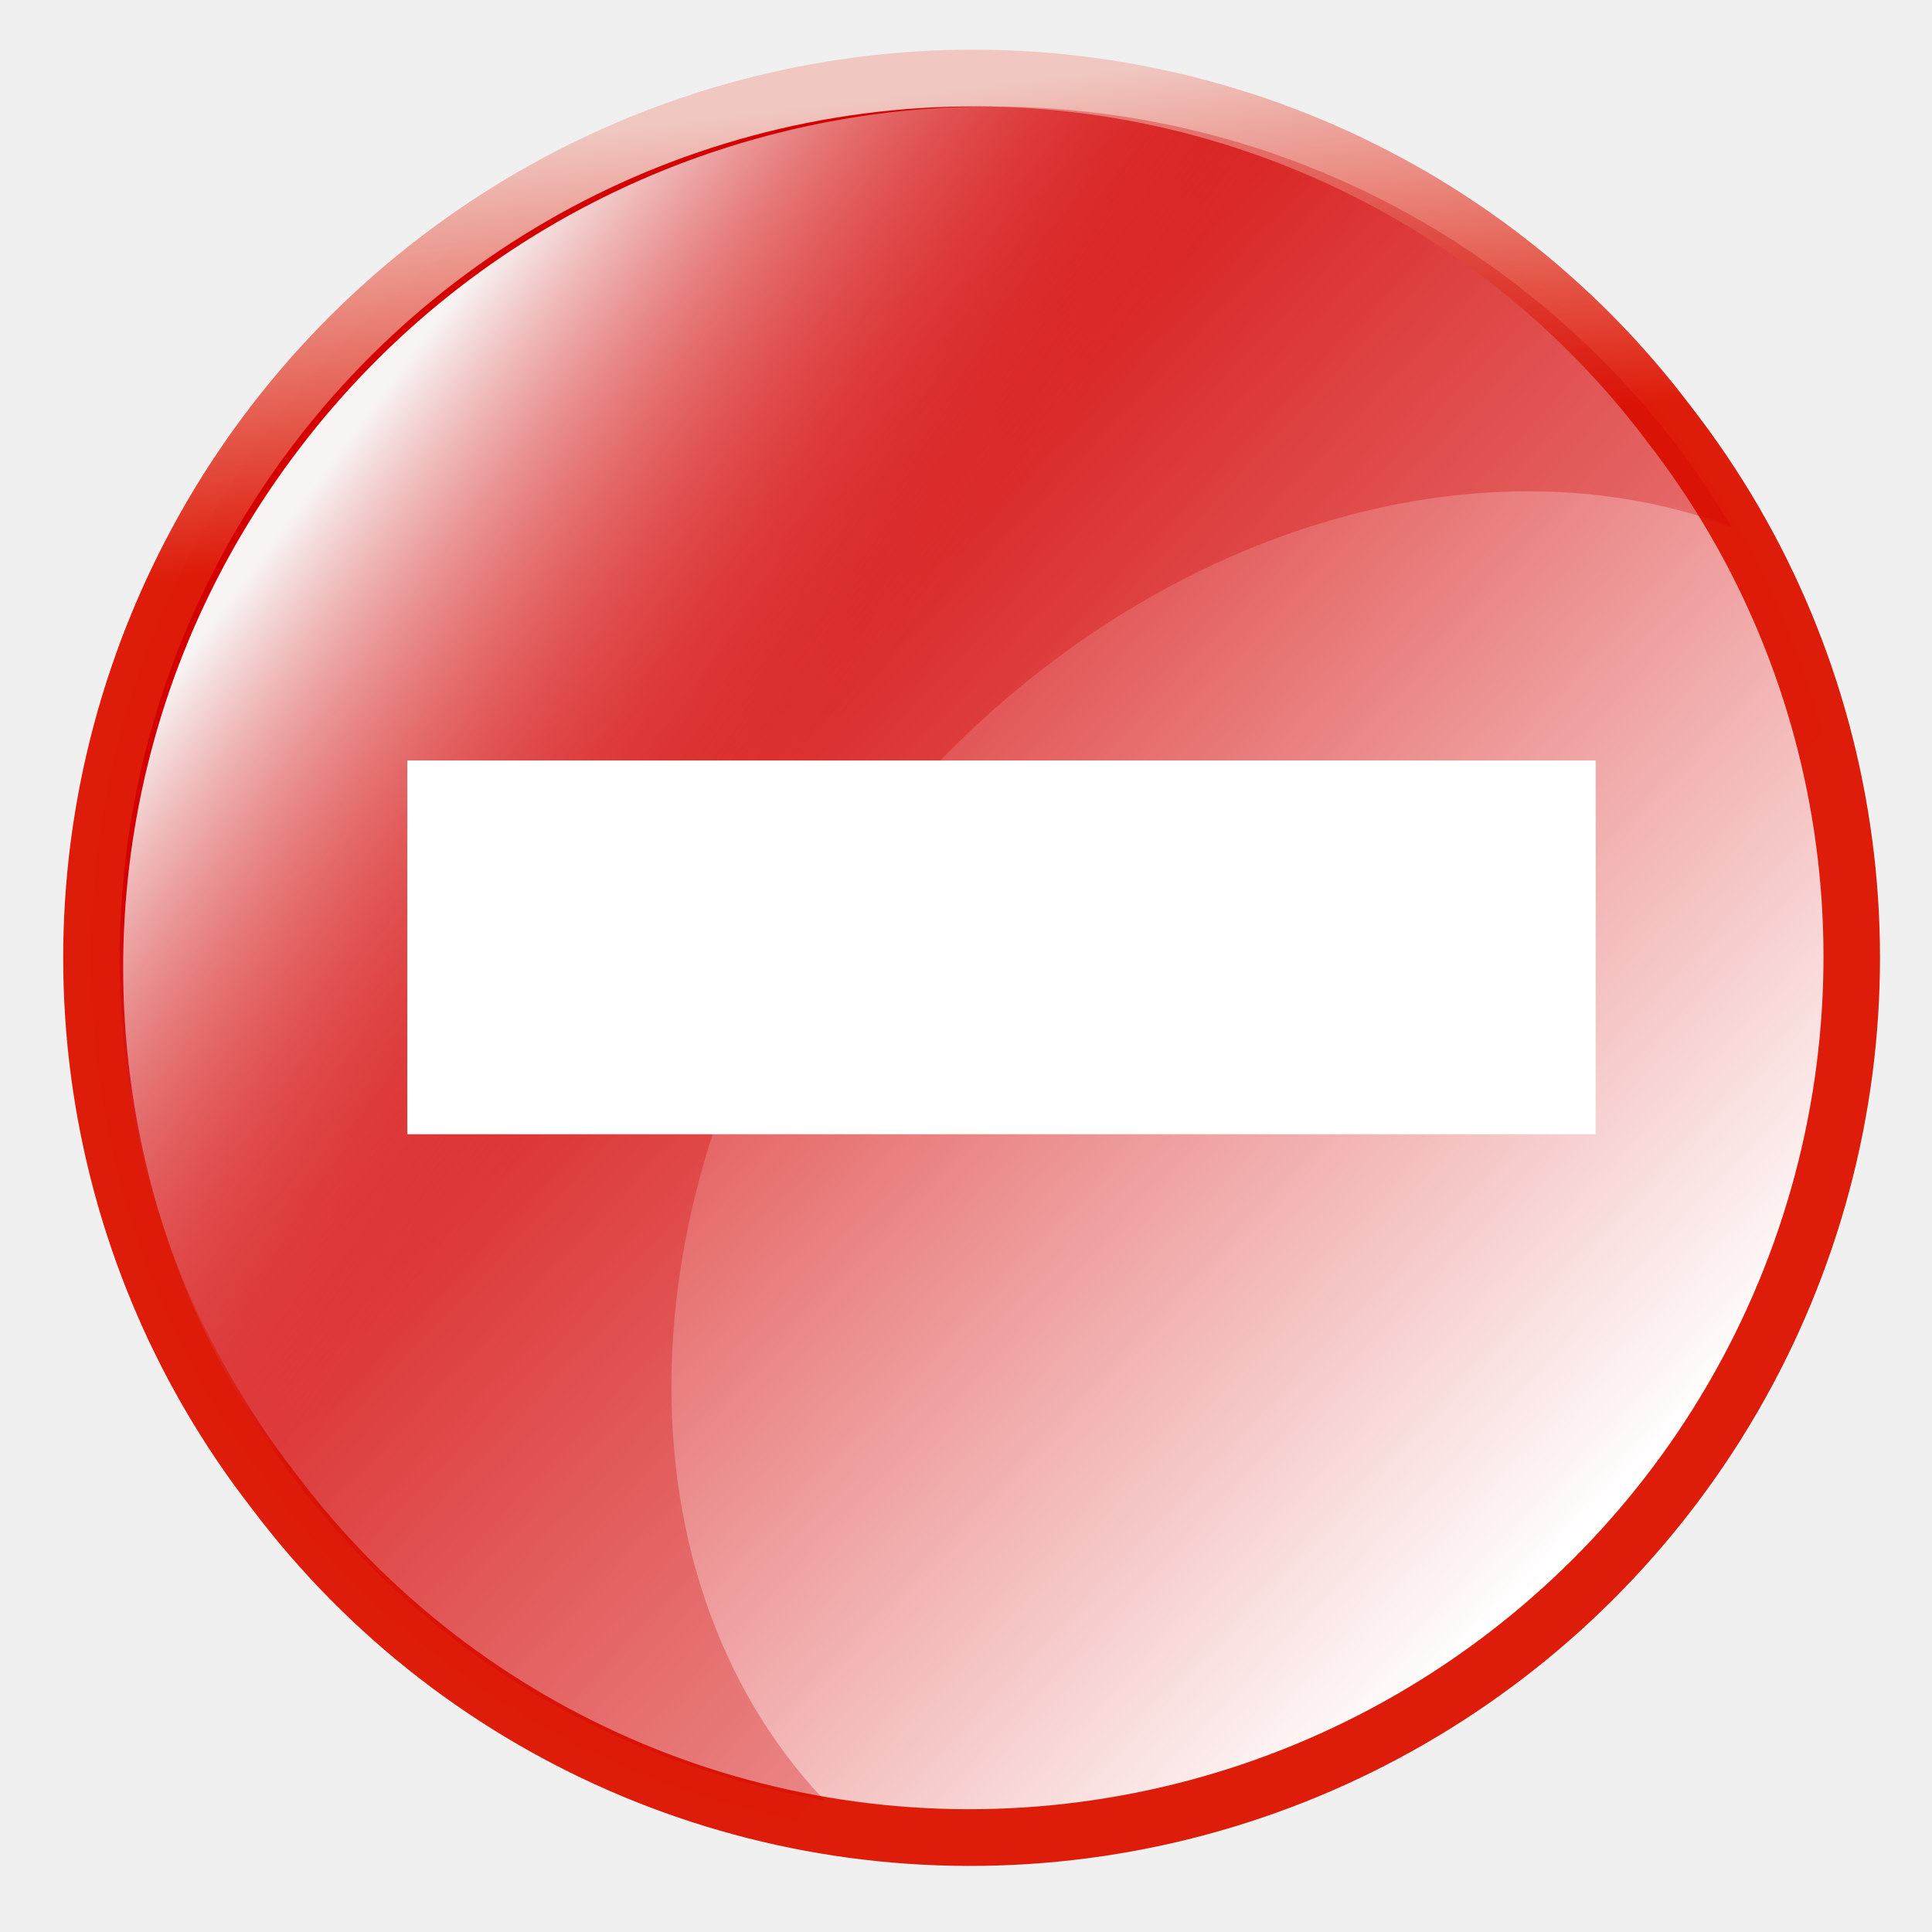
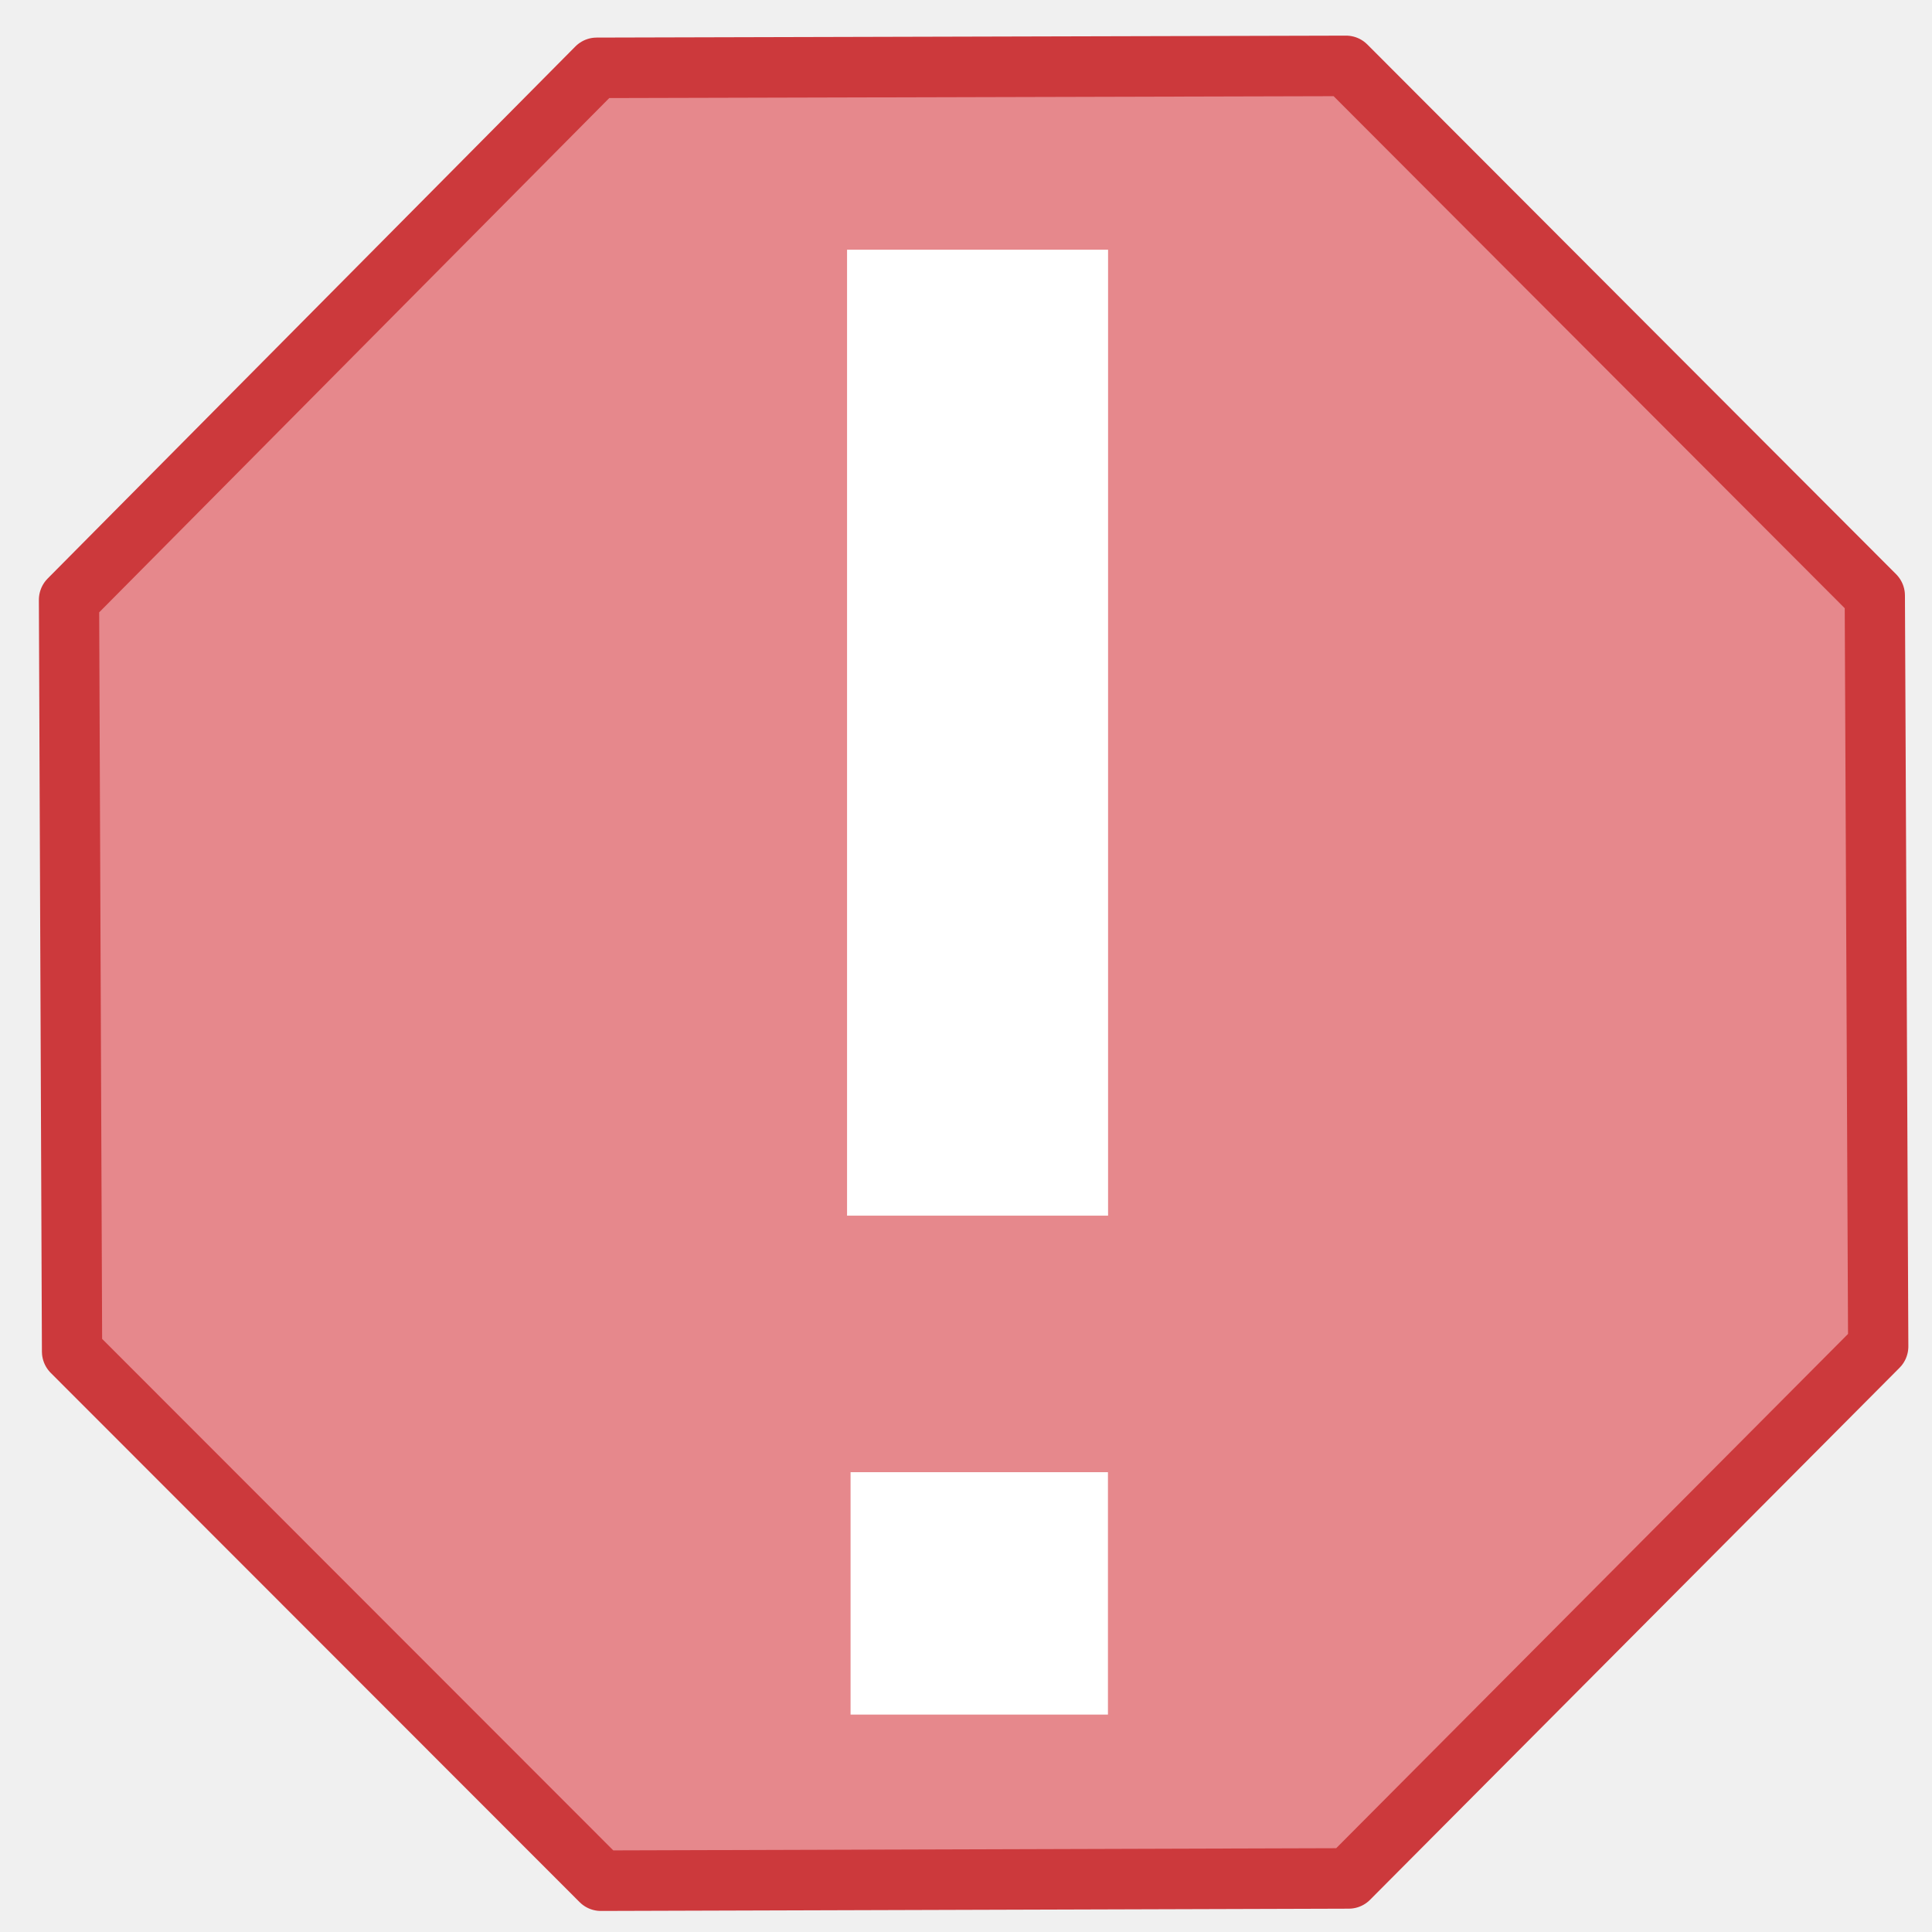
- <svg xmlns="http://www.w3.org/2000/svg" xmlns:xlink="http://www.w3.org/1999/xlink" width="32" height="32" id="svg2" version="1.1">
-   <defs id="defs4">
-     <linearGradient id="linearGradient3831">
-       <stop id="stop3833" offset="0" style="stop-color:#f8f4f4;stop-opacity:1;" />
-       <stop id="stop3835" offset="1" style="stop-color:#d40000;stop-opacity:0.304;" />
-     </linearGradient>
-     <linearGradient id="linearGradient3819">
-       <stop id="stop3821" offset="0" style="stop-color:#edcdc9;stop-opacity:1;" />
-       <stop id="stop3823" offset="1" style="stop-color:#c91b0b;stop-opacity:0.992;" />
-     </linearGradient>
-     <linearGradient id="linearGradient3783">
-       <stop style="stop-color:#ffffff;stop-opacity:1;" offset="0" id="stop3785" />
-       <stop style="stop-color:#d40000;stop-opacity:1;" offset="1" id="stop3787" />
-     </linearGradient>
-     <linearGradient id="linearGradient3674">
-       <stop style="stop-color:#f0c7c1;stop-opacity:1;" offset="0" id="stop3676" />
-       <stop style="stop-color:#de1a08;stop-opacity:0.992;" offset="1" id="stop3678" />
-     </linearGradient>
-     <linearGradient xlink:href="#linearGradient3783" id="linearGradient3789" x1="-4.819" y1="4.204" x2="-4.548" y2="39.719" gradientUnits="userSpaceOnUse" />
-     <linearGradient xlink:href="#linearGradient3674" id="linearGradient3806" x1="-4.752" y1="1.321" x2="-8.272" y2="7.349" gradientUnits="userSpaceOnUse" />
-     <linearGradient xlink:href="#linearGradient3783" id="linearGradient3808" gradientUnits="userSpaceOnUse" x1="-4.087" y1="33.625" x2="-8.272" y2="7.349" />
-     <linearGradient xlink:href="#linearGradient3783" id="linearGradient3814" gradientUnits="userSpaceOnUse" x1="-4.819" y1="4.204" x2="-4.548" y2="39.719" gradientTransform="matrix(0.9307549,0,0,0.9445848,20.73042,-1.9099)" />
-     <linearGradient xlink:href="#linearGradient3674" id="linearGradient3816" gradientUnits="userSpaceOnUse" x1="-4.752" y1="1.321" x2="-4.548" y2="39.719" gradientTransform="matrix(0.9307549,0,0,0.9445848,20.73042,-1.9099)" />
-     <linearGradient xlink:href="#linearGradient3831" id="linearGradient3829" gradientUnits="userSpaceOnUse" gradientTransform="matrix(0.5627965,-0.7178824,0.7359672,0.5654024,5.272013,1022.061)" x1="-5.284" y1="4.138" x2="-5.014" y2="14.164" />
-   </defs>
+ <svg xmlns="http://www.w3.org/2000/svg" version="1.1" id="svg2" height="32" width="32">
+   <defs id="defs4" />
  <g id="layer2" />
-   <g id="layer1" transform="translate(0,-1020.362)">
-     <path style="fill:url(#linearGradient3808);fill-opacity:1;stroke:url(#linearGradient3806);stroke-opacity:1" id="path3011" d="m 10.646,18.816 a 15.629,15.288 0 1 1 -31.257,0 15.629,15.288 0 1 1 31.257,0 z" transform="matrix(0.7390786,-0.565745,0.5741513,0.7500605,8.971998,1019.294)" />
-     <path style="fill:url(#linearGradient3829);fill-opacity:1;stroke:none" d="m 5.076,1027.641 c -4.858,6.196 -3.771,15.1 2.443,19.874 1.856,1.426 3.973,2.277 6.139,2.669 -3.606,-3.802 -3.384,-10.613 0.764,-15.904 3.824,-4.878 9.737,-6.877 14.253,-5.193 -0.889,-1.514 -2.083,-2.875 -3.564,-4.013 -6.214,-4.774 -15.178,-3.631 -20.035,2.566 z" id="path3810" />
-     <rect style="fill:#ffffff;fill-opacity:1;stroke:none" id="rect3013" width="19.683" height="6.19" x="6.747" y="1032.958" />
+   <g transform="translate(0,-1020.362)" id="layer1">
+     <path transform="matrix(1.164472,0.3186453,-0.3172699,1.169521,59.70425,1053.078)" d="m -30.218,6.862 -9.894,2.728 -8.903,-5.069 -2.74,-9.898 5.076,-8.918 9.915,-2.729 8.904,5.076 2.742,9.886 z" id="path3007" style="fill:#e6888c;fill-opacity:1;fill-rule:evenodd;stroke:#cc393c;stroke-width:0.827;stroke-linecap:square;stroke-linejoin:round;stroke-miterlimit:4;stroke-opacity:1;stroke-dasharray:none;stroke-dashoffset:0" />
+     <rect transform="rotate(90)" y="-18.353" x="1024.498" height="4.323" width="15.999" id="rect3013" style="fill:#ffffff;fill-opacity:1;stroke:none" />
+     <rect style="fill:#ffffff;fill-opacity:1;stroke:none" id="rect3005" width="4.015" height="4.263" x="1044.746" y="-18.351" transform="rotate(90)" />
  </g>
</svg>
